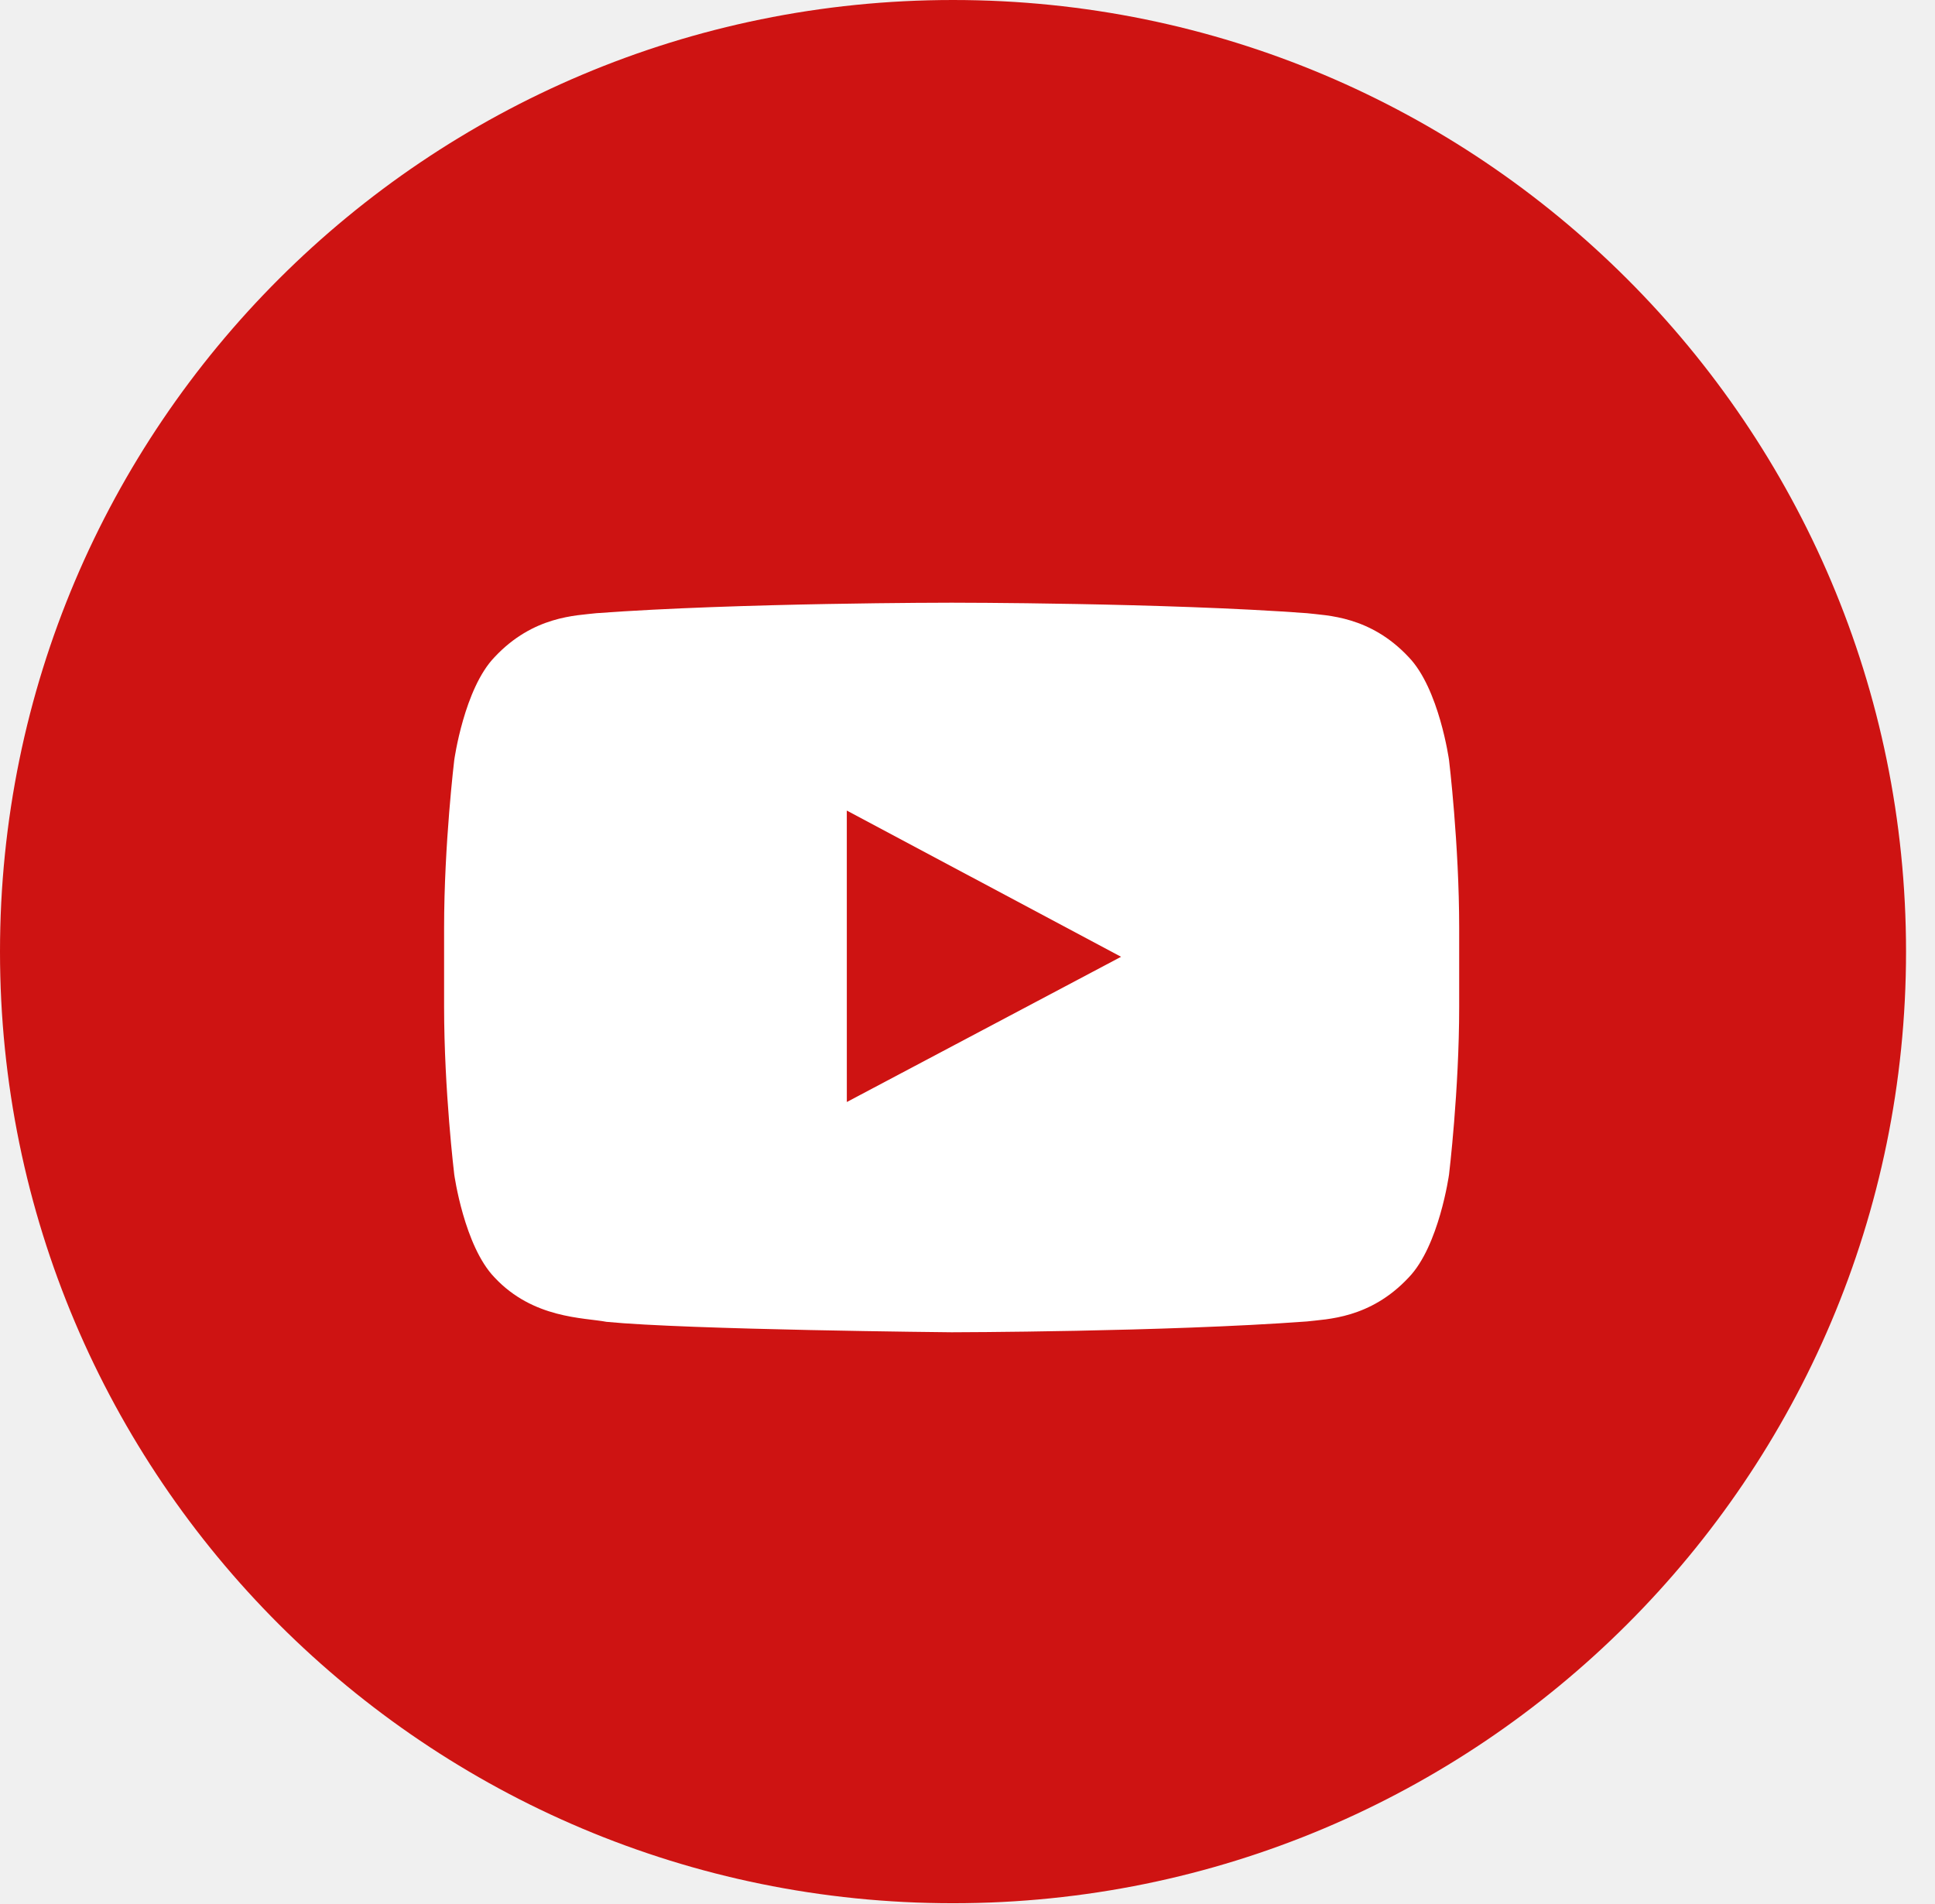
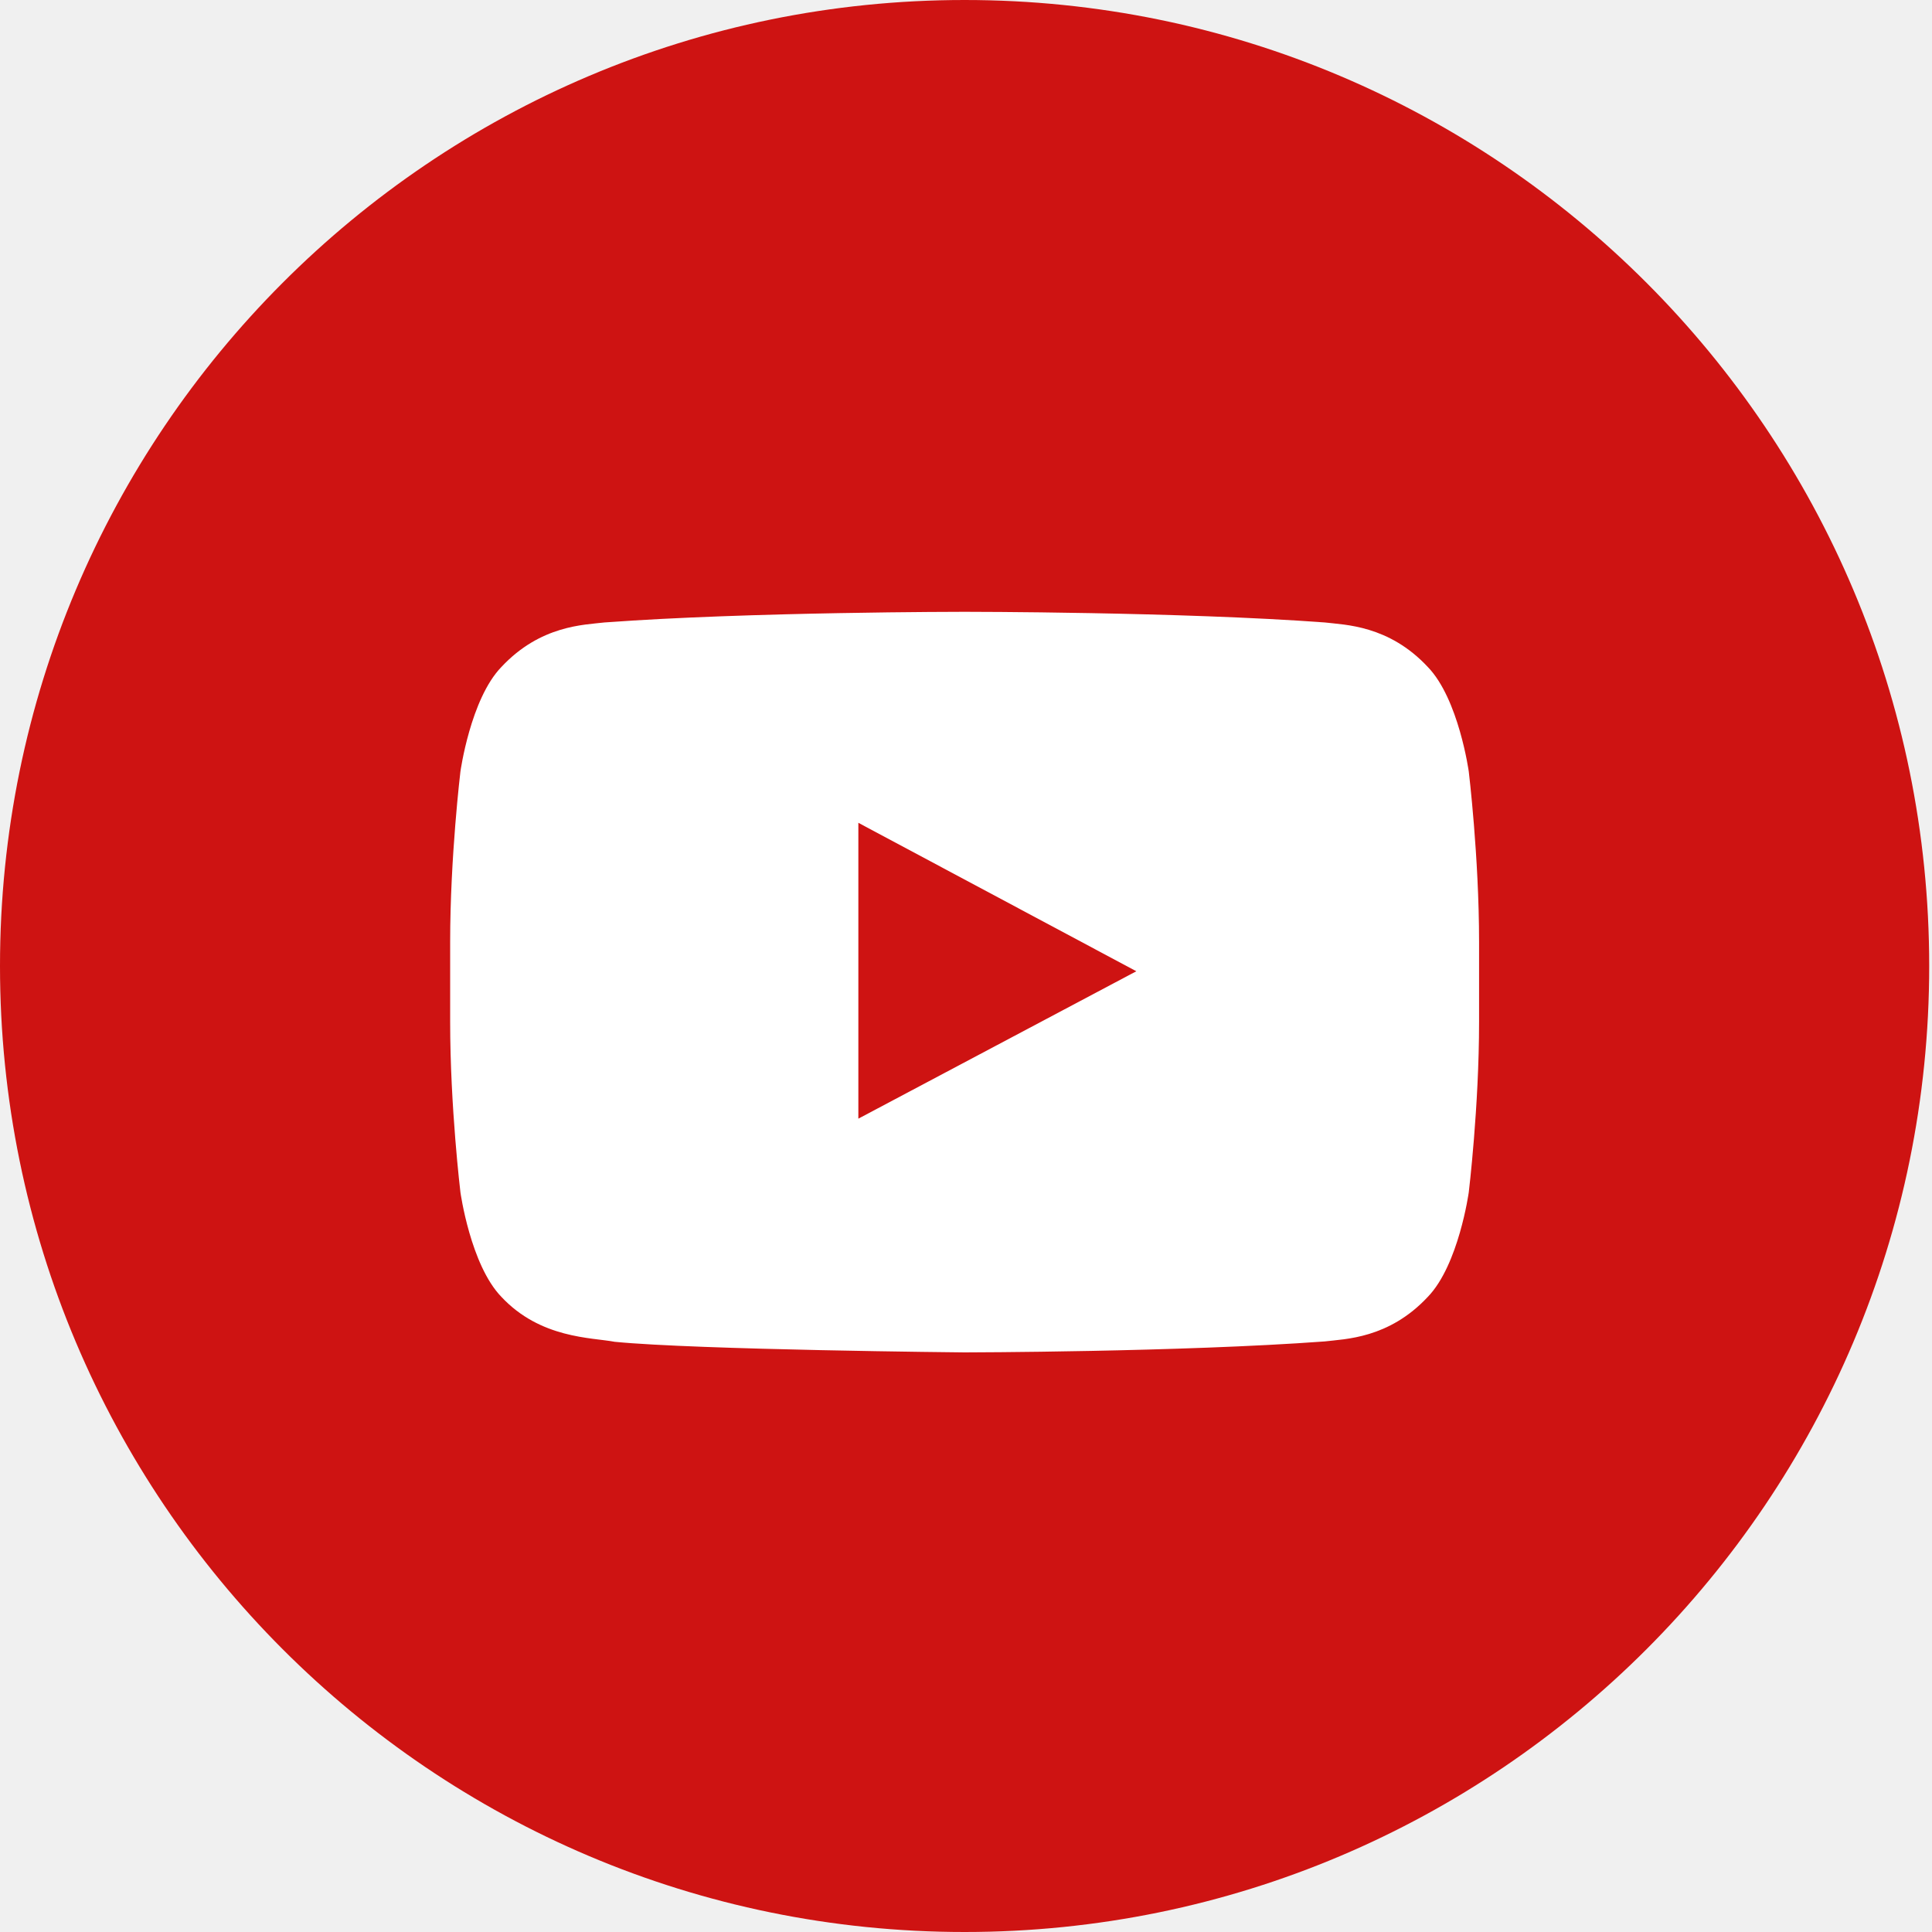
- <svg xmlns="http://www.w3.org/2000/svg" width="61px" height="60px" viewBox="0 0 61 60" version="1.1">
-   <g id="Page-1" stroke="none" stroke-width="1" fill="none" fill-rule="evenodd">
-     <g id="youtube">
-       <path d="M0,30 C0,13.431 13.451,0 30.043,0 C46.636,0 60.087,13.431 60.087,30 C60.087,46.569 46.636,60 30.043,60 C13.451,60 0,46.569 0,30 Z" id="back" fill="#CE1312" />
-       <path d="M45.68,23.961 C45.68,23.961 45.367,21.708 44.408,20.716 C43.191,19.413 41.827,19.407 41.202,19.331 C36.724,19 30.007,19 30.007,19 L29.993,19 C29.993,19 23.276,19 18.798,19.331 C18.172,19.407 16.809,19.413 15.591,20.716 C14.632,21.708 14.32,23.961 14.32,23.961 C14.32,23.961 14,26.608 14,29.254 L14,31.735 C14,34.382 14.32,37.027 14.32,37.027 C14.32,37.027 14.632,39.281 15.591,40.273 C16.809,41.576 18.408,41.535 19.12,41.671 C21.68,41.922 30,42 30,42 C30,42 36.724,41.99 41.202,41.659 C41.827,41.582 43.191,41.576 44.408,40.273 C45.367,39.281 45.68,37.027 45.68,37.027 C45.68,37.027 46,34.382 46,31.735 L46,29.254 C46,26.608 45.68,23.961 45.68,23.961 L45.68,23.961 Z" id="Youtube" fill="#FFFFFF" />
-       <polygon id="Path" fill="#CE1312" points="26.696 34.741 26.695 25.553 35.341 30.163" />
-     </g>
-   </g>
+ <svg xmlns="http://www.w3.org/2000/svg" width="60" height="60" viewBox="0 0 60 60" fill="none">
+   <path fill-rule="evenodd" clip-rule="evenodd" d="M0 30C0 13.431 13.412 0 29.957 0C46.501 0 59.913 13.431 59.913 30C59.913 46.569 46.501 60 29.957 60C13.412 60 0 46.569 0 30Z" fill="#CE1312" />
+   <path fill-rule="evenodd" clip-rule="evenodd" d="M45.614 23.961C45.614 23.961 45.301 21.708 44.344 20.716C43.129 19.413 41.767 19.407 41.142 19.331C36.671 19 29.964 19 29.964 19H29.95C29.95 19 23.242 19 18.771 19.331C18.146 19.407 16.785 19.413 15.569 20.716C14.611 21.708 14.299 23.961 14.299 23.961C14.299 23.961 13.98 26.608 13.98 29.254V31.735C13.98 34.382 14.299 37.027 14.299 37.027C14.299 37.027 14.611 39.281 15.569 40.273C16.785 41.576 18.381 41.535 19.092 41.671C21.649 41.922 29.957 42 29.957 42C29.957 42 36.671 41.99 41.142 41.659C41.767 41.582 43.129 41.576 44.344 40.273C45.301 39.281 45.614 37.027 45.614 37.027C45.614 37.027 45.934 34.382 45.934 31.735V29.254C45.934 26.608 45.614 23.961 45.614 23.961Z" fill="white" />
+   <path fill-rule="evenodd" clip-rule="evenodd" d="M26.657 34.741L26.657 25.553L35.29 30.163L26.657 34.741Z" fill="#CE1312" />
</svg>
